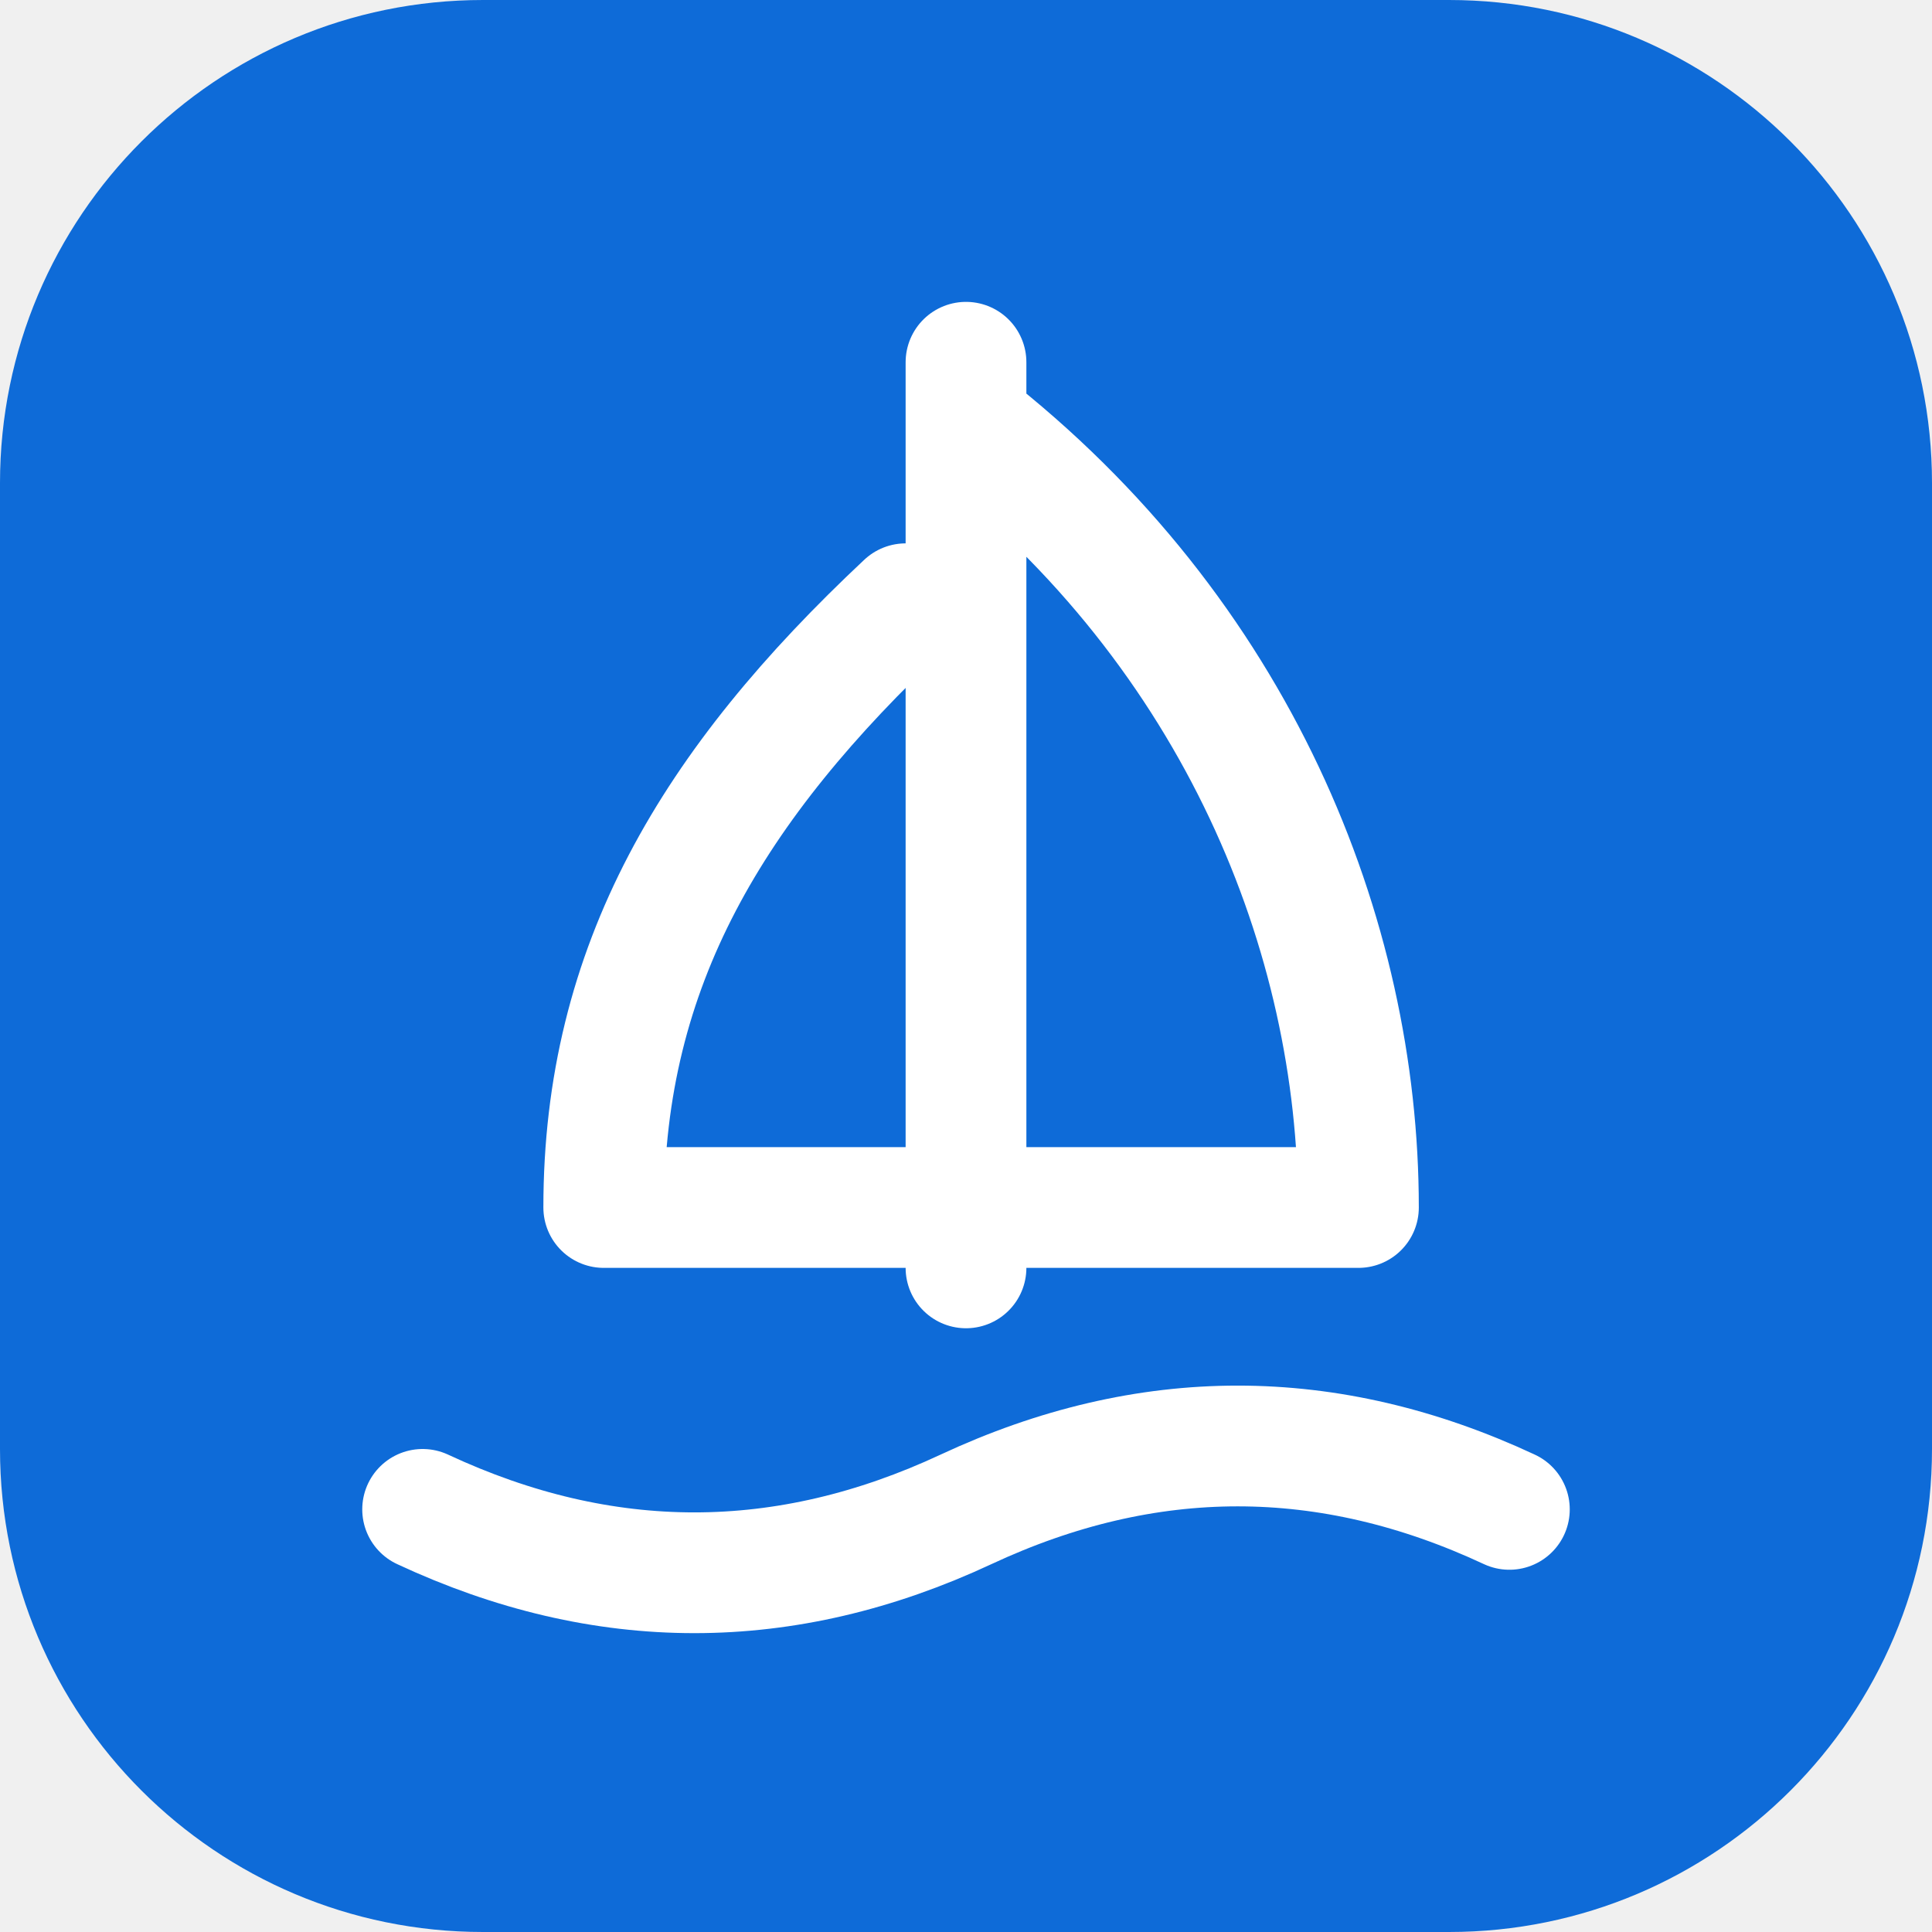
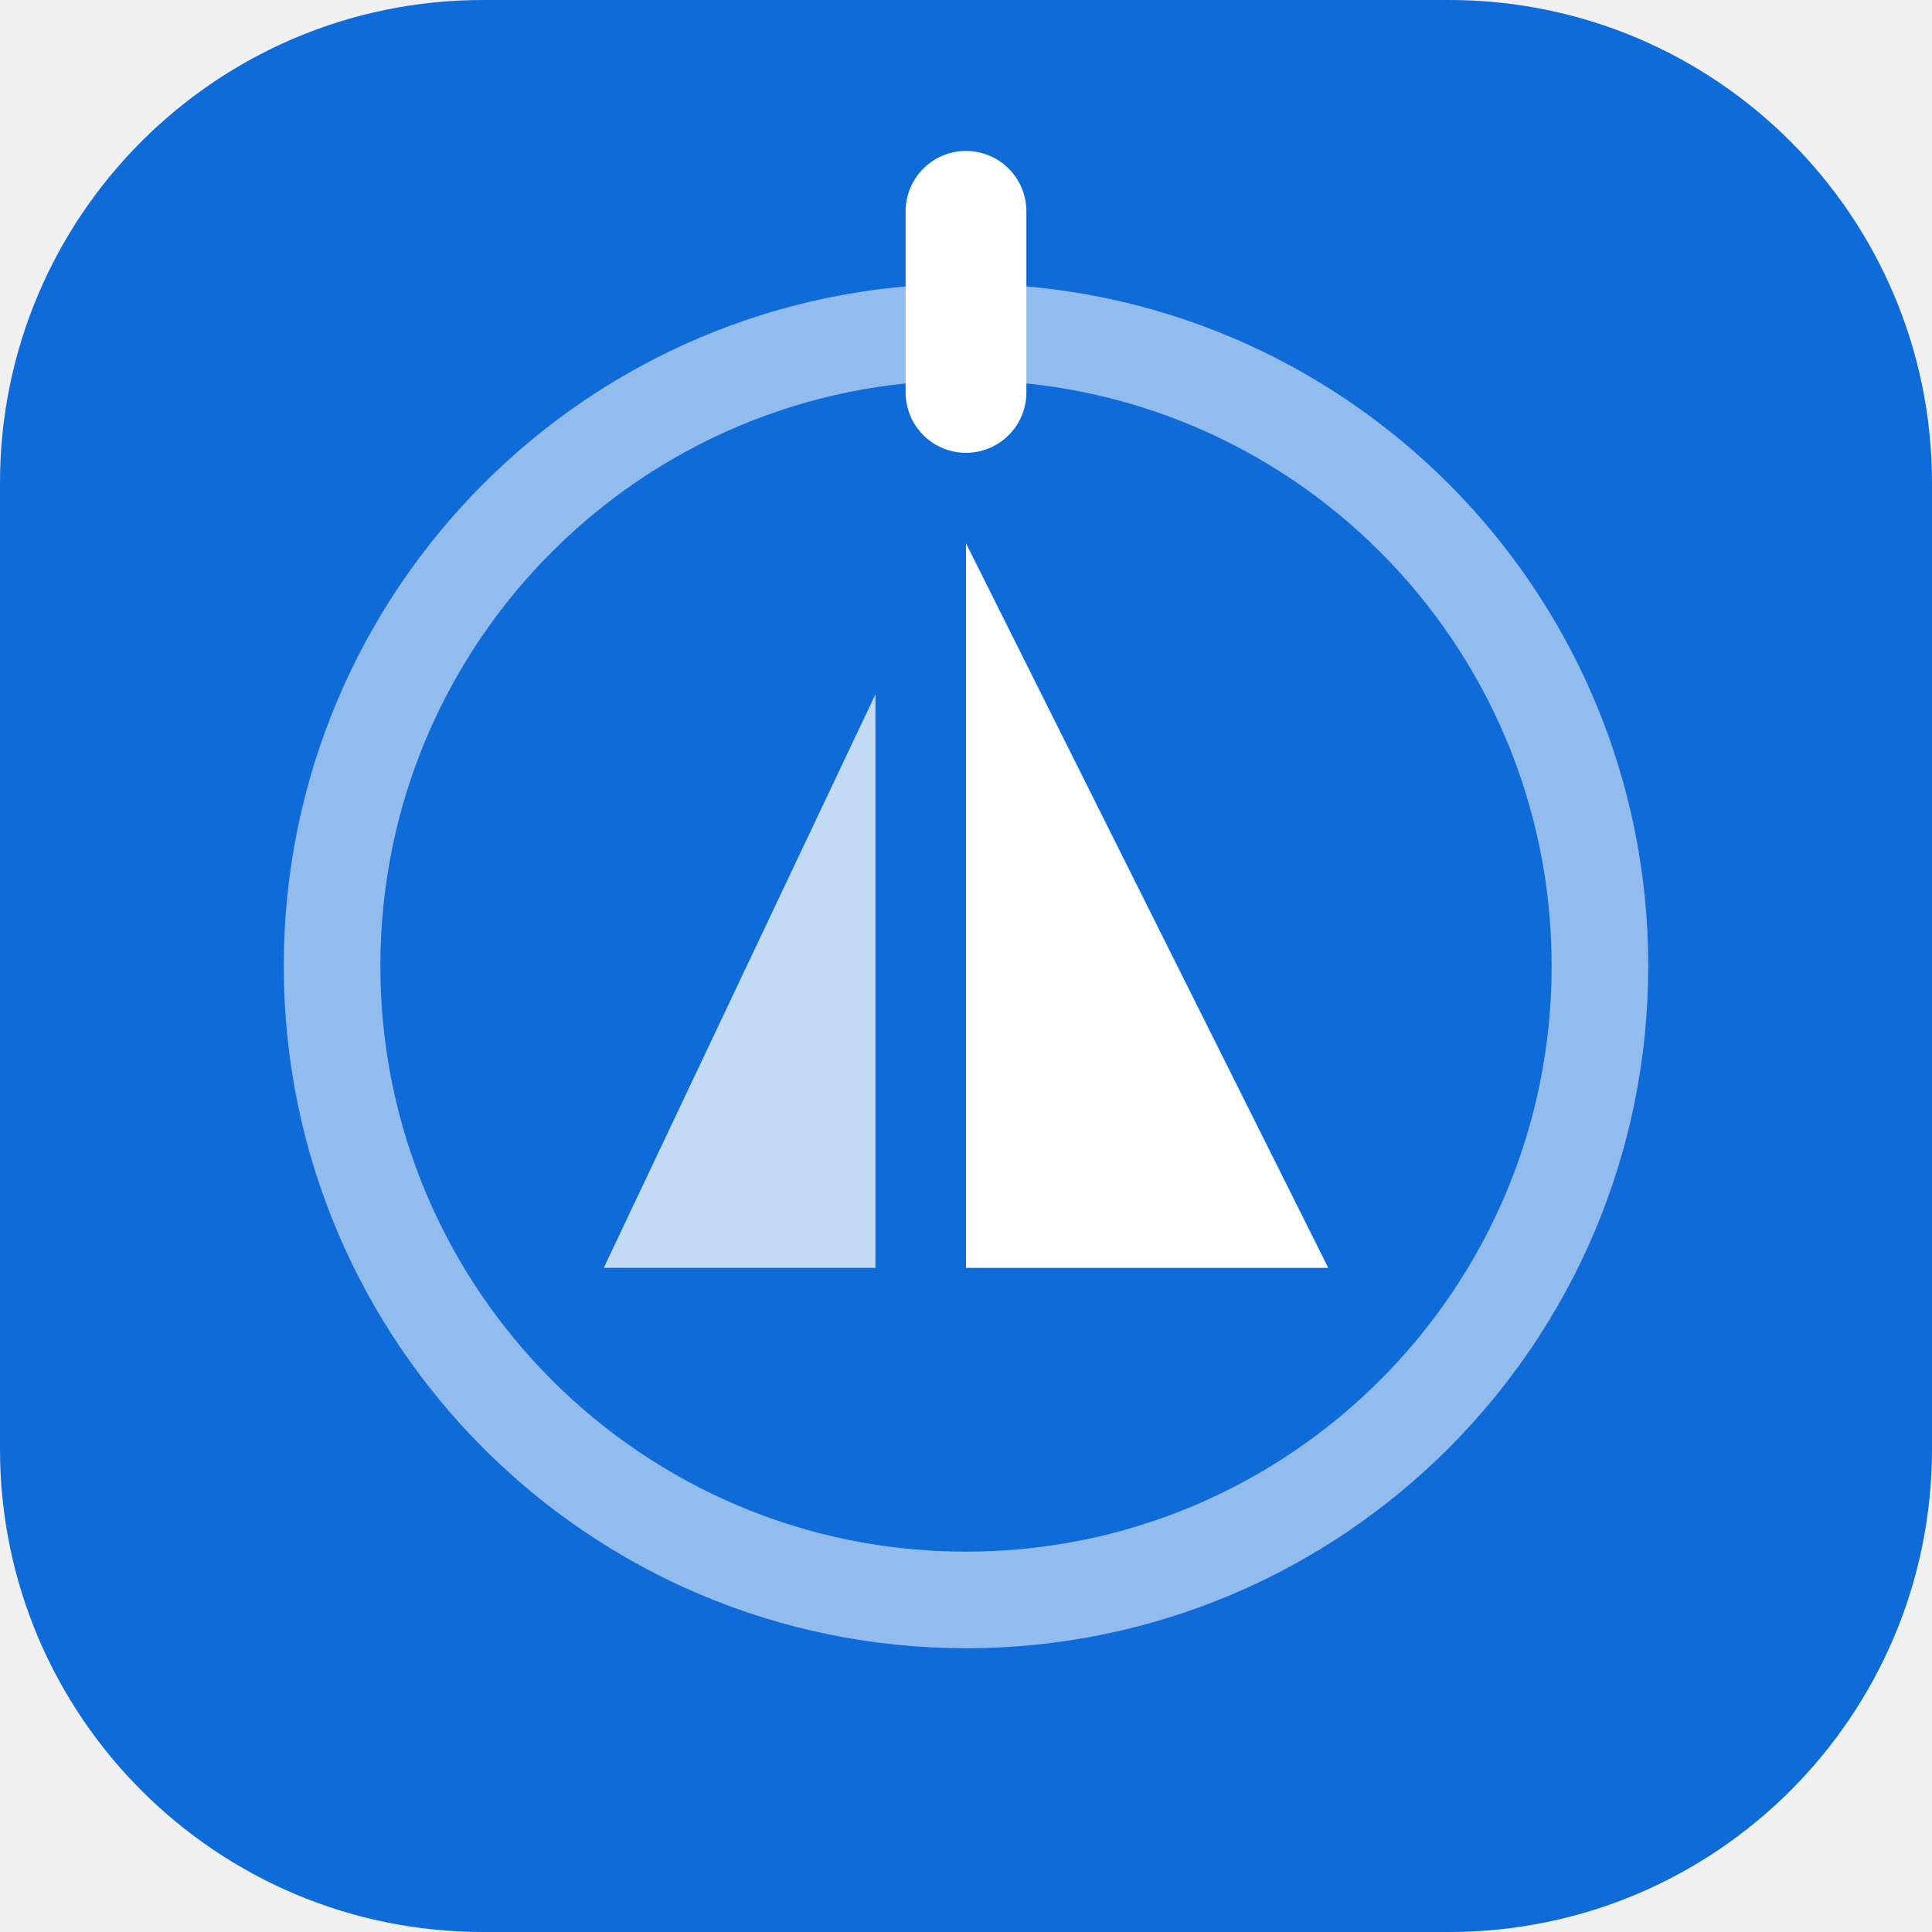
<svg xmlns="http://www.w3.org/2000/svg" viewBox="0 0 32 32">
  <rect width="32" height="32" rx="8" fill="#0e6bd8" />
-   <g fill="none" stroke="#fff" stroke-width="2" stroke-linecap="round" stroke-linejoin="round">
-     <path d="M16 6v15M16 7c4.5 3.5 6.5 8.5 6.5 13H16M15 10c-3.2 3-5 6-5 10h5" />
-     <path d="M7 25c3 1.4 6 1.4 9 0s6-1.4 9 0" />
-   </g>
+   <circle cx="16" cy="16" r="10.5" fill="none" stroke="#fff" stroke-width="1.6" opacity=".55" />
+   <path d="M16 3.5v3" stroke="#fff" stroke-width="2" stroke-linecap="round" />
+   <path d="M16 9 22 21H16z" fill="#fff" />
+   <path d="M14.5 11.5 10 21h4.5z" fill="#fff" opacity=".75" />
</svg>
